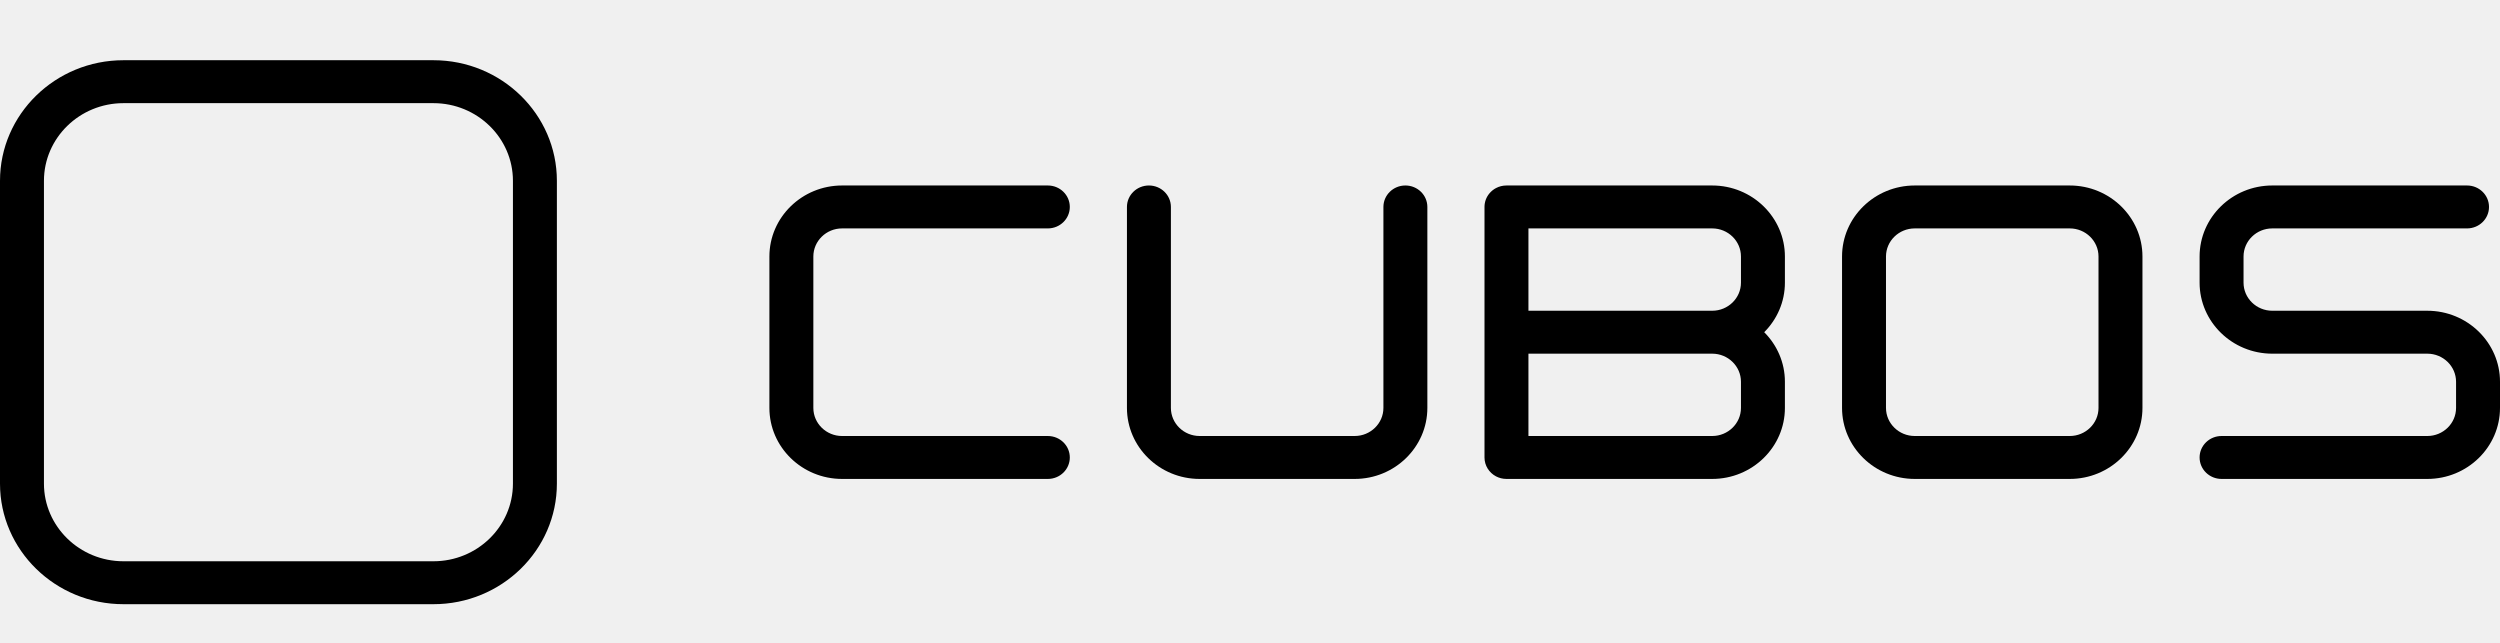
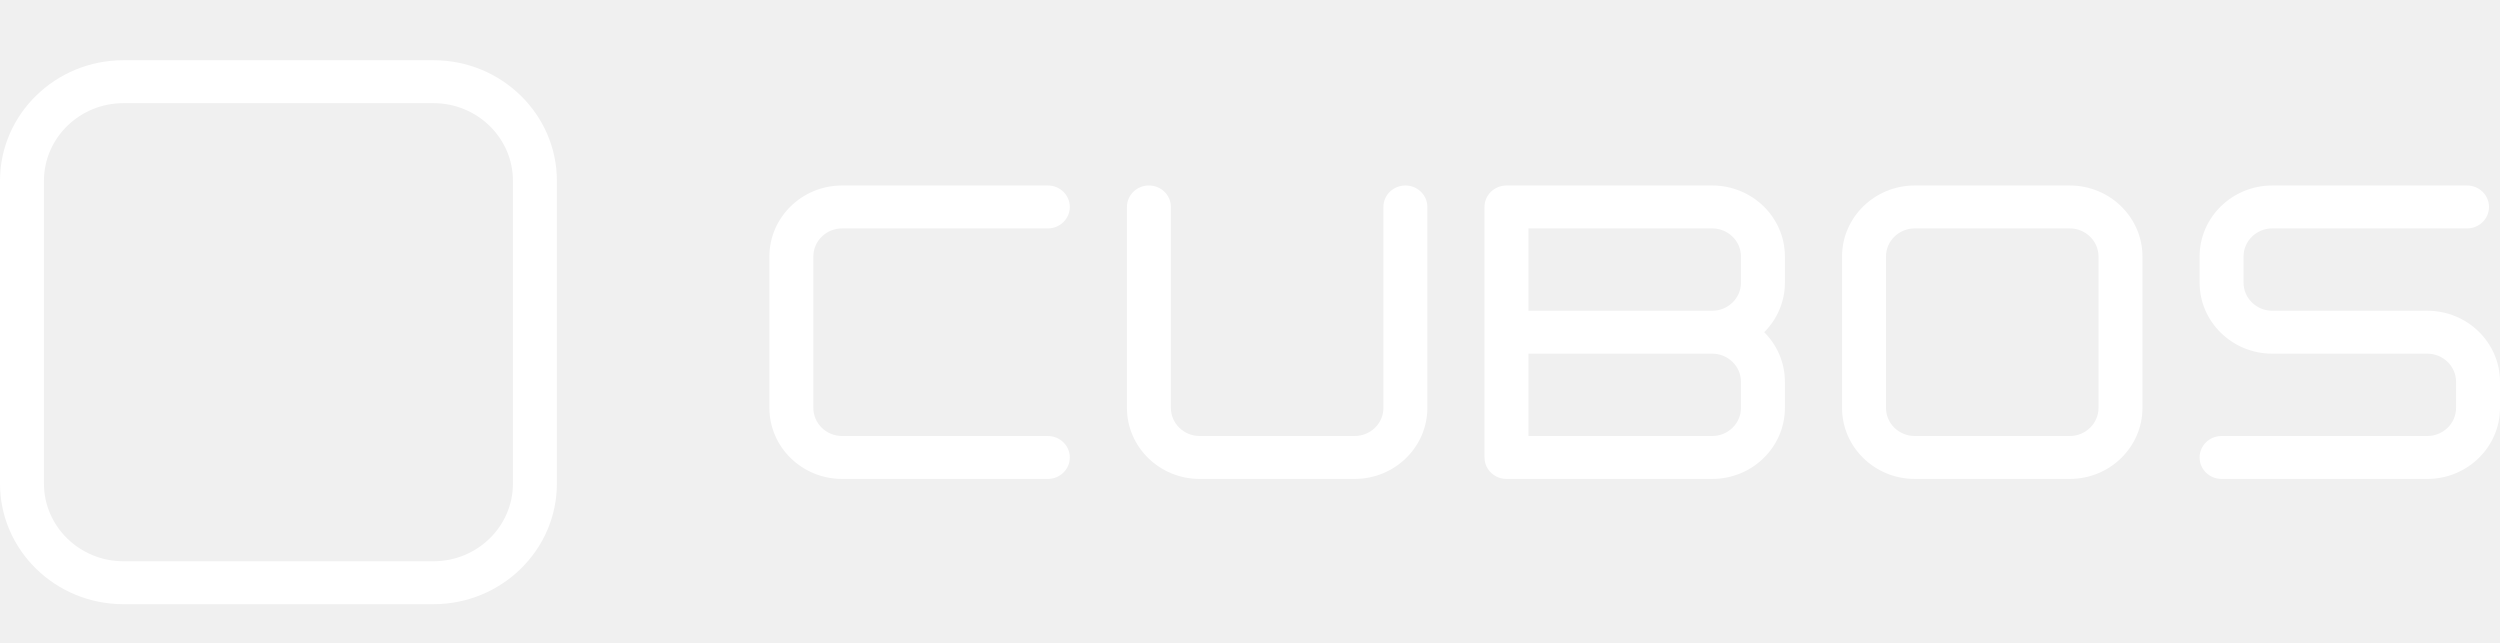
<svg xmlns="http://www.w3.org/2000/svg" width="700" height="180" viewBox="0 0 641 145" fill="none">
  <g clip-path="url(#clip0_756_1272)">
-     <path d="M622.36 69.761H602.487H582.616C578.551 69.761 575.243 66.53 575.243 62.559V55.853C575.243 51.883 578.551 48.651 582.616 48.651H632.548C635.66 48.651 638.182 46.187 638.182 43.148C638.182 40.108 635.66 37.644 632.548 37.644H582.616C572.338 37.644 563.976 45.813 563.976 55.853V62.559C563.976 72.6 572.338 80.768 582.616 80.768H602.487H622.36C626.425 80.768 629.733 83.999 629.733 87.969V94.675C629.733 98.646 626.425 101.877 622.36 101.877H569.609C566.497 101.877 563.976 104.341 563.976 107.38C563.976 110.42 566.497 112.884 569.609 112.884H622.36C632.637 112.884 641 104.716 641 94.675V87.969C641 77.929 632.637 69.761 622.36 69.761Z" fill="currentColor" />
-     <path d="M538.057 94.675C538.057 98.646 534.749 101.877 530.684 101.877H490.94C486.875 101.877 483.567 98.646 483.567 94.675V55.853C483.567 51.882 486.875 48.651 490.94 48.651H530.684C534.749 48.651 538.057 51.882 538.057 55.853V94.675ZM530.684 37.645H490.94C480.662 37.645 472.3 45.813 472.3 55.853V94.675C472.3 104.716 480.662 112.883 490.94 112.883H530.684C540.963 112.883 549.326 104.716 549.326 94.675V55.853C549.326 45.813 540.963 37.645 530.684 37.645Z" fill="currentColor" />
-     <path d="M446.382 94.675C446.382 98.646 443.074 101.877 439.009 101.877H391.892V80.767H439.009C443.074 80.767 446.382 83.998 446.382 87.969V94.675ZM446.382 55.853V62.559C446.382 66.53 443.074 69.761 439.009 69.761H391.892V48.651H439.009C443.074 48.651 446.382 51.882 446.382 55.853ZM439.009 37.645H386.258C385.286 37.645 384.371 37.885 383.573 38.309C383.253 38.478 382.952 38.676 382.674 38.901C382.396 39.126 382.141 39.374 381.911 39.647C381.106 40.598 380.625 41.818 380.625 43.148V107.38C380.625 109.47 381.817 111.288 383.573 112.221C384.371 112.643 385.286 112.883 386.258 112.883H439.009C449.288 112.883 457.65 104.716 457.65 94.675V87.969C457.65 83.031 455.624 78.547 452.344 75.264C455.624 71.981 457.65 67.497 457.65 62.559V55.853C457.65 45.813 449.288 37.645 439.009 37.645Z" fill="currentColor" />
-     <path d="M360.341 37.644C357.229 37.644 354.707 40.109 354.707 43.147V94.674C354.707 98.645 351.4 101.876 347.334 101.876H307.59C303.525 101.876 300.218 98.645 300.218 94.674V43.147C300.218 40.109 297.696 37.644 294.583 37.644C291.472 37.644 288.949 40.109 288.949 43.147V94.674C288.949 104.716 297.311 112.884 307.59 112.884H347.334C357.612 112.884 365.975 104.716 365.975 94.674V43.147C365.975 40.109 363.453 37.644 360.341 37.644Z" fill="currentColor" />
-     <path d="M215.914 48.651H268.665C271.777 48.651 274.299 46.188 274.299 43.148C274.299 40.108 271.777 37.644 268.665 37.644H215.914C205.637 37.644 197.274 45.812 197.274 55.853V94.675C197.274 104.715 205.637 112.884 215.914 112.884H268.665C271.777 112.884 274.299 110.421 274.299 107.38C274.299 104.341 271.777 101.878 268.665 101.878H215.914C211.849 101.878 208.542 98.647 208.542 94.675V55.853C208.542 51.882 211.849 48.651 215.914 48.651Z" fill="currentColor" />
-     <path d="M11.269 36.442C11.269 25.465 20.412 16.535 31.649 16.535H111.136C122.374 16.535 131.516 25.465 131.516 36.442V114.087C131.516 125.063 122.374 133.994 111.136 133.994H31.649C20.412 133.994 11.269 125.063 11.269 114.087V36.442ZM31.649 145H111.136C128.587 145 142.785 131.133 142.785 114.087V36.442C142.785 19.396 128.587 5.527 111.136 5.527H31.649C14.197 5.527 0 19.396 0 36.442V114.087C0 131.133 14.197 145 31.649 145Z" fill="currentColor" />
+     <path d="M622.36 69.761H602.487H582.616C578.551 69.761 575.243 66.53 575.243 62.559V55.853C575.243 51.883 578.551 48.651 582.616 48.651H632.548C635.66 48.651 638.182 46.187 638.182 43.148C638.182 40.108 635.66 37.644 632.548 37.644H582.616C572.338 37.644 563.976 45.813 563.976 55.853V62.559C563.976 72.6 572.338 80.768 582.616 80.768H602.487H622.36C626.425 80.768 629.733 83.999 629.733 87.969V94.675C629.733 98.646 626.425 101.877 622.36 101.877H569.609C566.497 101.877 563.976 104.341 563.976 107.38C563.976 110.42 566.497 112.884 569.609 112.884H622.36C632.637 112.884 641 104.716 641 94.675V87.969C641 77.929 632.637 69.761 622.36 69.761Z" fill="white" />
+     <path d="M538.057 94.675C538.057 98.646 534.749 101.877 530.684 101.877H490.94C486.875 101.877 483.567 98.646 483.567 94.675V55.853C483.567 51.882 486.875 48.651 490.94 48.651H530.684C534.749 48.651 538.057 51.882 538.057 55.853V94.675ZM530.684 37.645H490.94C480.662 37.645 472.3 45.813 472.3 55.853V94.675C472.3 104.716 480.662 112.883 490.94 112.883H530.684C540.963 112.883 549.326 104.716 549.326 94.675V55.853C549.326 45.813 540.963 37.645 530.684 37.645Z" fill="white" />
+     <path d="M446.382 94.675C446.382 98.646 443.074 101.877 439.009 101.877H391.892V80.767H439.009C443.074 80.767 446.382 83.998 446.382 87.969V94.675ZM446.382 55.853V62.559C446.382 66.53 443.074 69.761 439.009 69.761H391.892V48.651H439.009C443.074 48.651 446.382 51.882 446.382 55.853ZM439.009 37.645H386.258C385.286 37.645 384.371 37.885 383.573 38.309C383.253 38.478 382.952 38.676 382.674 38.901C382.396 39.126 382.141 39.374 381.911 39.647C381.106 40.598 380.625 41.818 380.625 43.148V107.38C380.625 109.47 381.817 111.288 383.573 112.221C384.371 112.643 385.286 112.883 386.258 112.883H439.009C449.288 112.883 457.65 104.716 457.65 94.675V87.969C457.65 83.031 455.624 78.547 452.344 75.264C455.624 71.981 457.65 67.497 457.65 62.559V55.853C457.65 45.813 449.288 37.645 439.009 37.645Z" fill="white" />
+     <path d="M360.341 37.644C357.229 37.644 354.707 40.109 354.707 43.147V94.674C354.707 98.645 351.4 101.876 347.334 101.876H307.59C303.525 101.876 300.218 98.645 300.218 94.674V43.147C300.218 40.109 297.696 37.644 294.583 37.644C291.472 37.644 288.949 40.109 288.949 43.147V94.674C288.949 104.716 297.311 112.884 307.59 112.884H347.334C357.612 112.884 365.975 104.716 365.975 94.674V43.147C365.975 40.109 363.453 37.644 360.341 37.644Z" fill="white" />
+     <path d="M215.914 48.651H268.665C271.777 48.651 274.299 46.188 274.299 43.148C274.299 40.108 271.777 37.644 268.665 37.644H215.914C205.637 37.644 197.274 45.812 197.274 55.853V94.675C197.274 104.715 205.637 112.884 215.914 112.884H268.665C271.777 112.884 274.299 110.421 274.299 107.38C274.299 104.341 271.777 101.878 268.665 101.878H215.914C211.849 101.878 208.542 98.647 208.542 94.675V55.853C208.542 51.882 211.849 48.651 215.914 48.651Z" fill="white" />
+     <path d="M11.269 36.442C11.269 25.465 20.412 16.535 31.649 16.535H111.136C122.374 16.535 131.516 25.465 131.516 36.442V114.087C131.516 125.063 122.374 133.994 111.136 133.994H31.649C20.412 133.994 11.269 125.063 11.269 114.087V36.442ZM31.649 145H111.136C128.587 145 142.785 131.133 142.785 114.087V36.442C142.785 19.396 128.587 5.527 111.136 5.527H31.649C14.197 5.527 0 19.396 0 36.442V114.087C0 131.133 14.197 145 31.649 145Z" fill="white" />
  </g>
  <defs>
    <clipPath id="clip0_756_1272">
-       <rect width="641" height="145" fill="currentColor" />
+       <rect width="641" height="145" fill="white" />
    </clipPath>
  </defs>
</svg>
